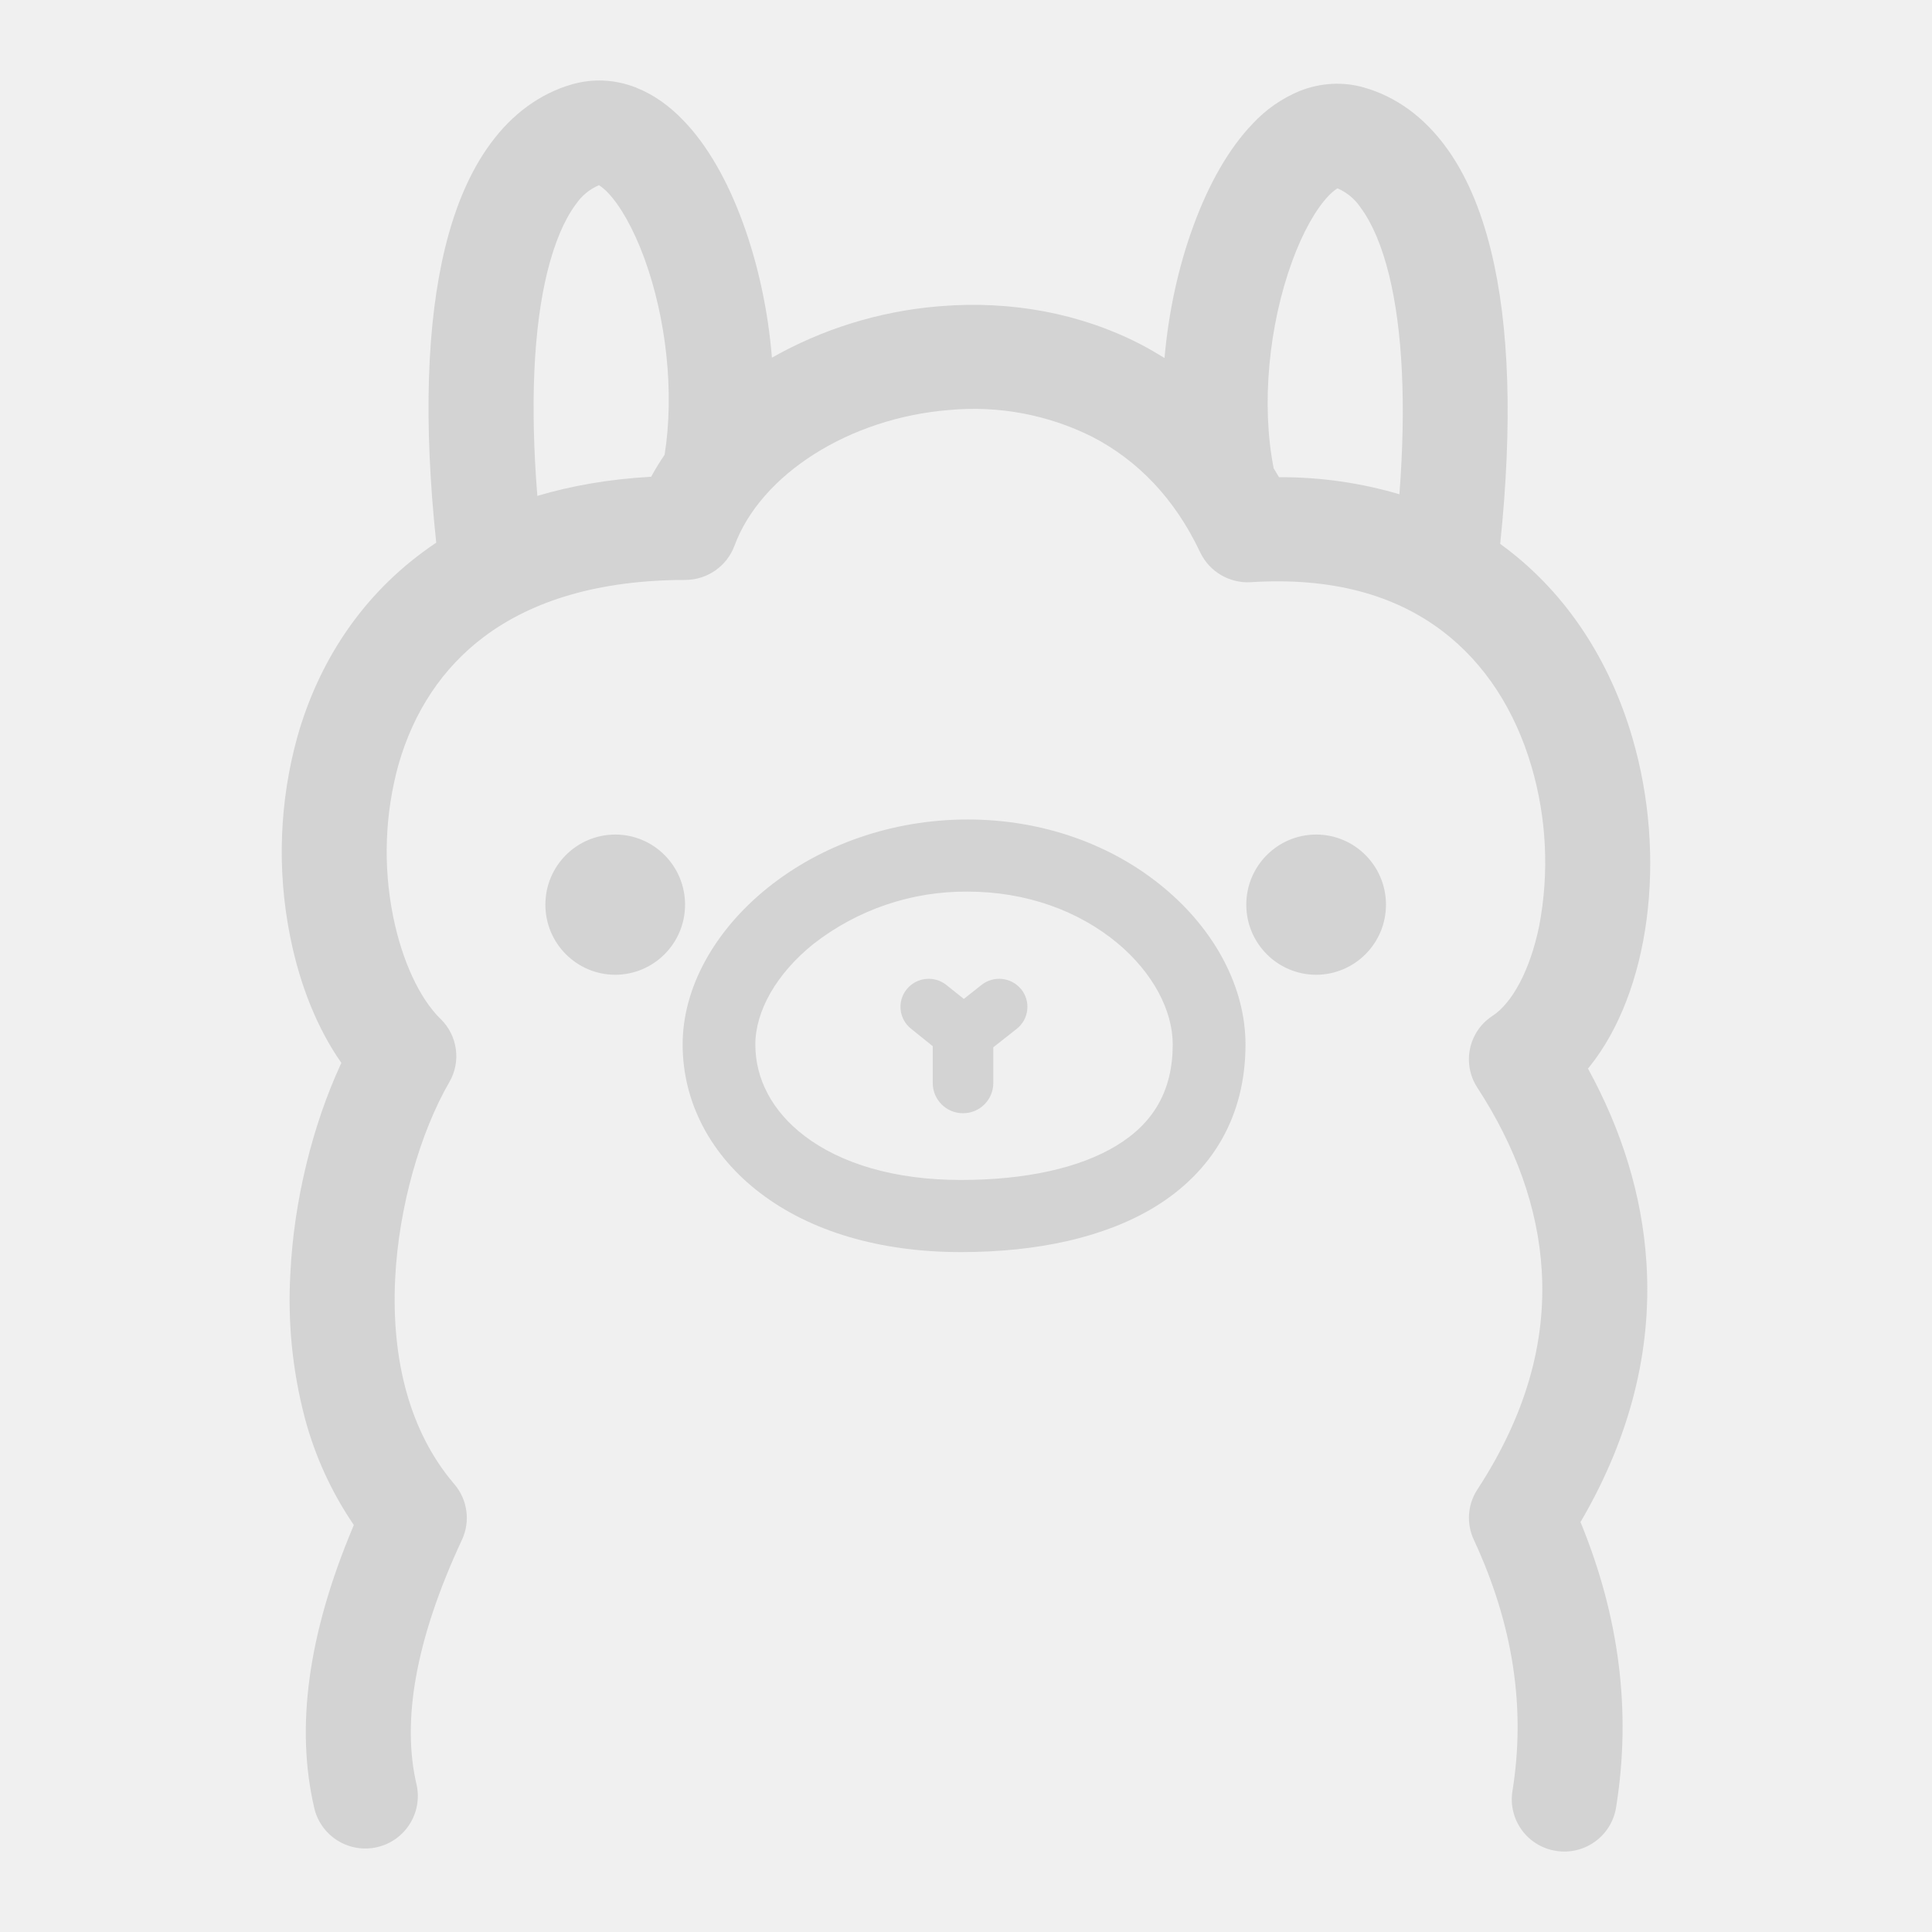
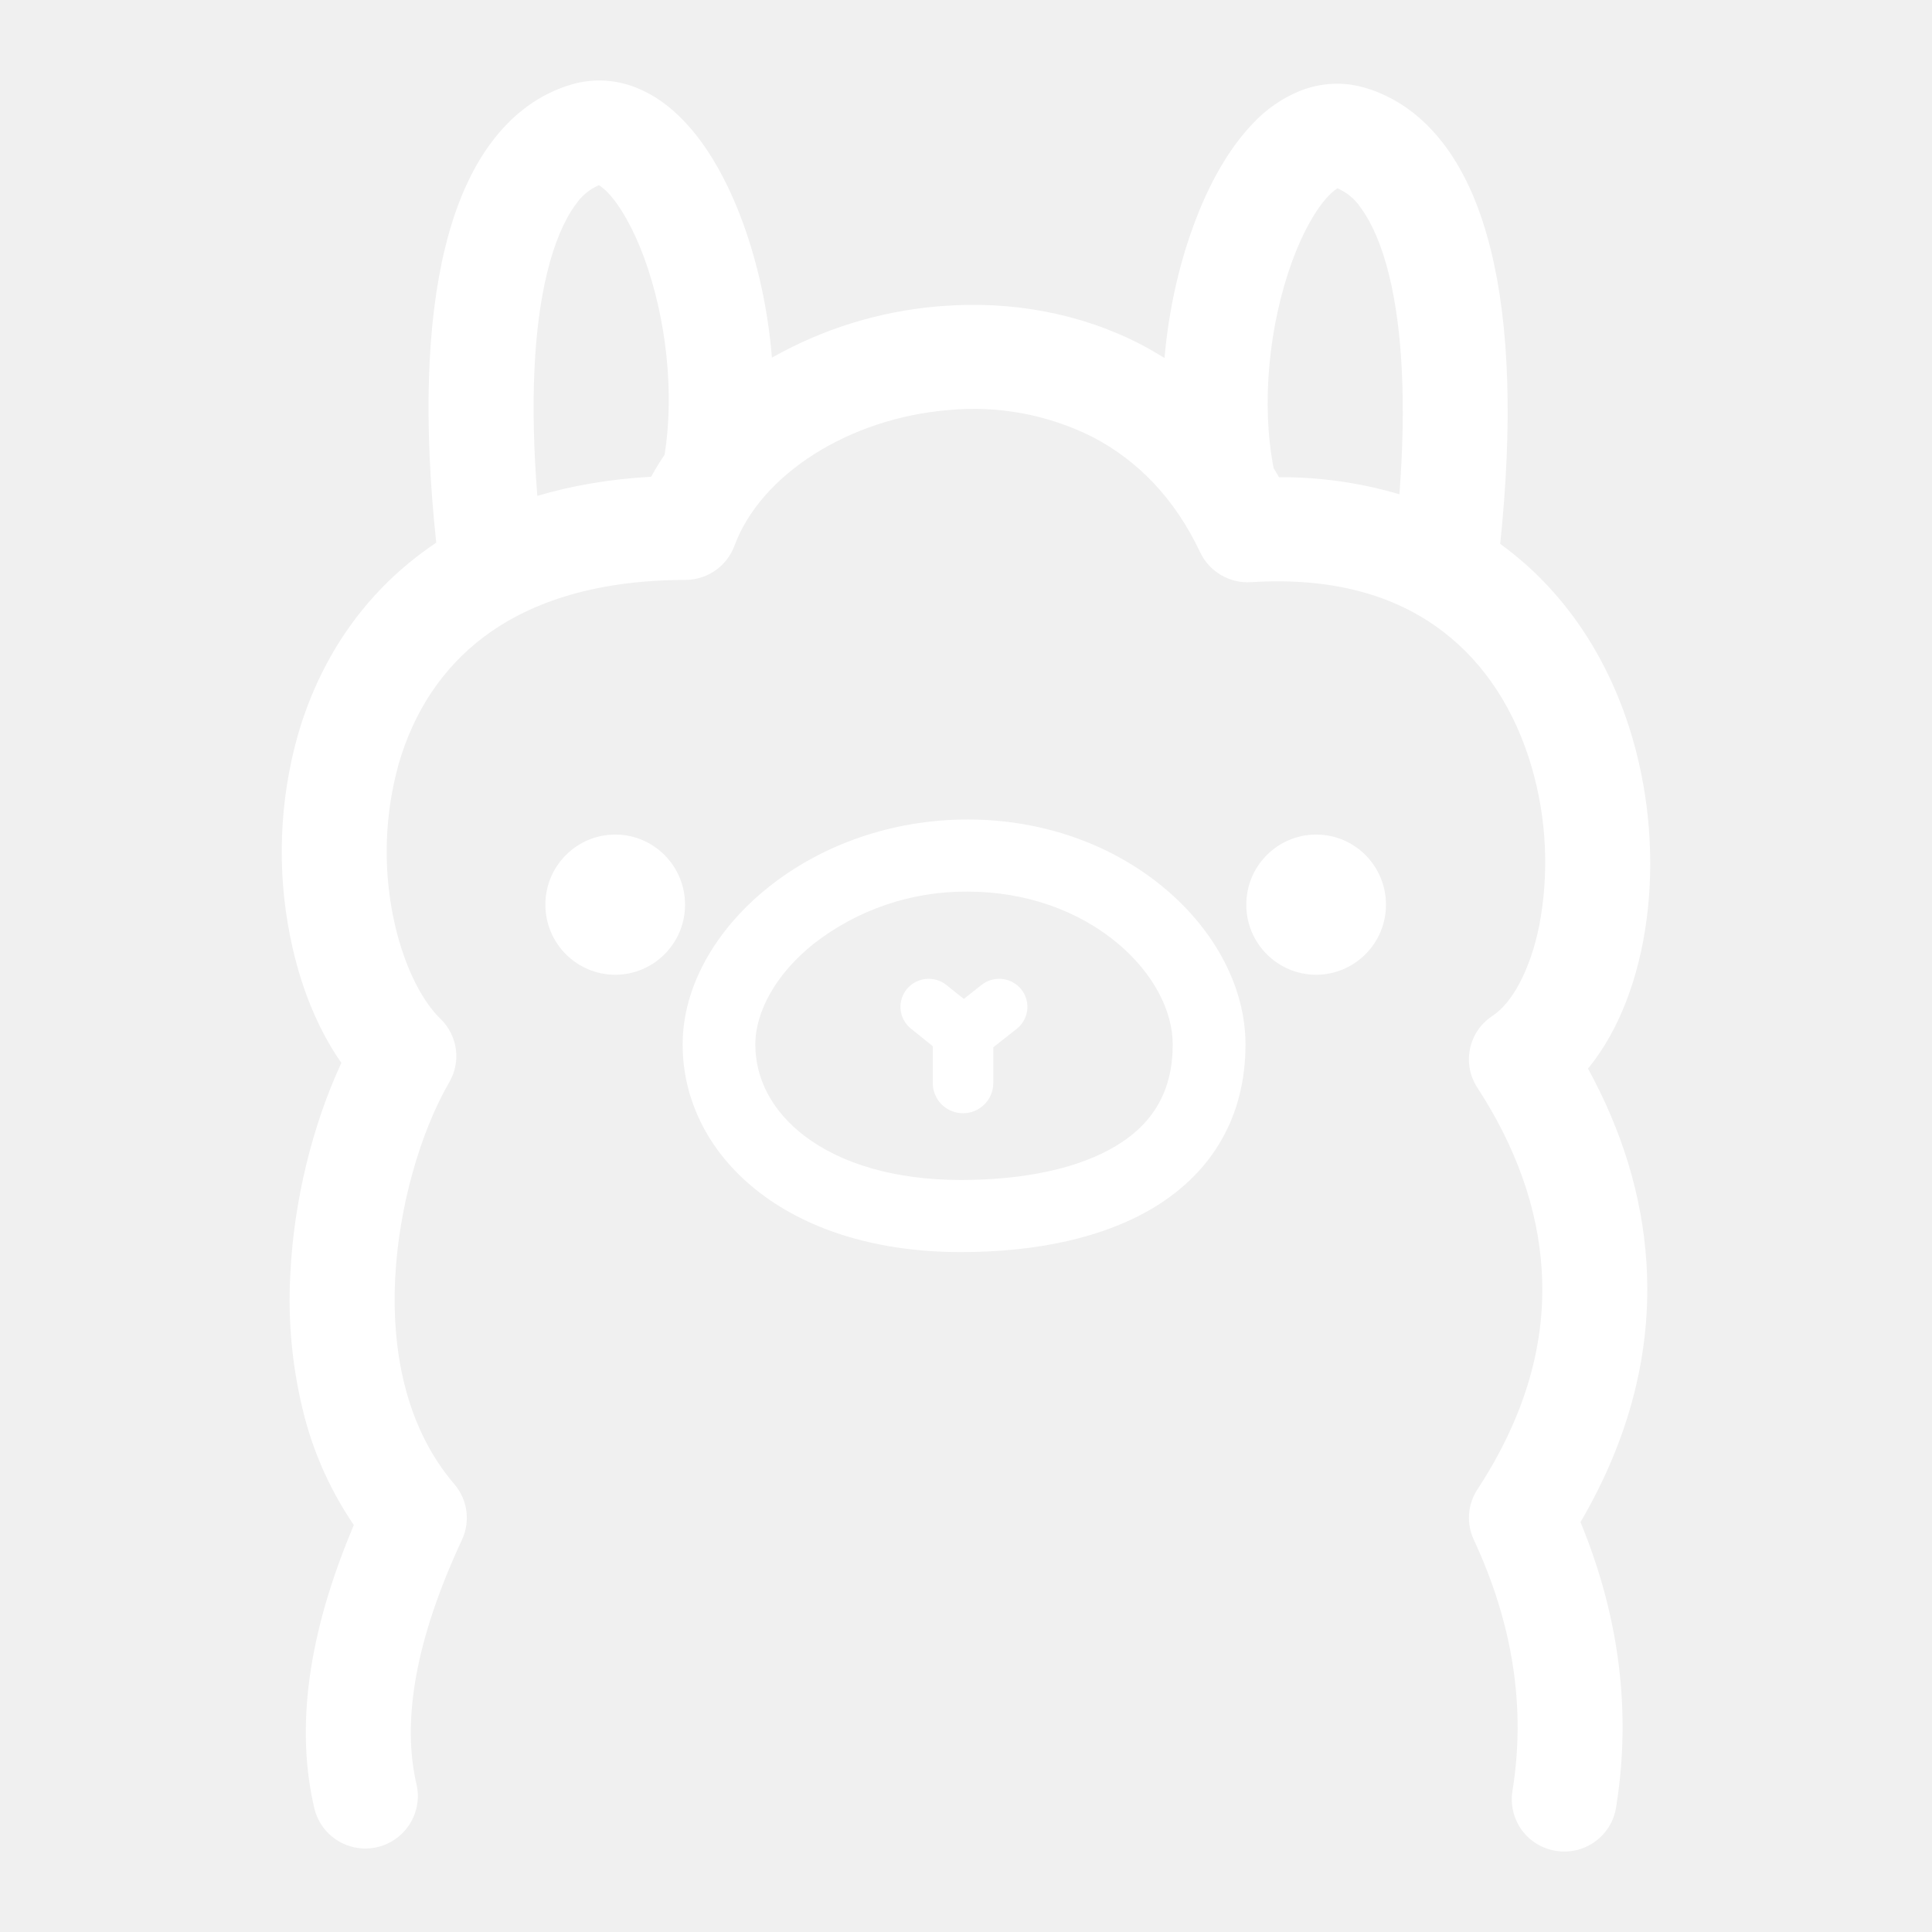
- <svg xmlns="http://www.w3.org/2000/svg" fill="#D3D3D3" fill-rule="evenodd" height="1em" style="flex:none;line-height:1" viewBox="0 0 24 24" width="1em">
+ <svg xmlns="http://www.w3.org/2000/svg" fill="#FFFFFF" fill-rule="evenodd" height="1em" style="flex:none;line-height:1" viewBox="0 0 24 24" width="1em">
  <path d="M7.905 1.09c.216.085.411.225.588.41.295.306.544.744.734 1.263.191.522.315 1.1.362 1.68a5.054 5.054 0 012.049-.636l.051-.004c.87-.07 1.73.087 2.48.474.101.053.2.11.297.17.05-.569.172-1.134.36-1.644.19-.52.439-.957.733-1.264a1.67 1.67 0 01.589-.41c.257-.1.53-.118.796-.042.401.114.745.368 1.016.737.248.337.434.769.561 1.287.23.934.27 2.163.115 3.645l.053.04.026.019c.757.576 1.284 1.397 1.563 2.35.435 1.487.216 3.155-.534 4.088l-.018.021.002.003c.417.762.67 1.567.724 2.4l.002.03c.064 1.065-.2 2.137-.814 3.19l-.007.01.01.024c.472 1.157.62 2.322.438 3.486l-.006.039a.651.651 0 01-.747.536.648.648 0 01-.54-.742c.167-1.033.01-2.069-.48-3.123a.643.643 0 01.04-.617l.004-.006c.604-.924.854-1.83.8-2.72-.046-.779-.325-1.544-.8-2.273a.644.644 0 01.18-.886l.009-.006c.243-.159.467-.565.58-1.12a4.229 4.229 0 00-.095-1.974c-.205-.7-.58-1.284-1.105-1.683-.595-.454-1.383-.673-2.38-.61a.653.653 0 01-.632-.371c-.314-.665-.772-1.141-1.343-1.436a3.288 3.288 0 00-1.772-.332c-1.245.099-2.343.801-2.67 1.686a.652.652 0 01-.61.425c-1.067.002-1.893.252-2.497.703-.522.39-.878.935-1.066 1.588a4.07 4.07 0 00-.068 1.886c.112.558.331 1.02.582 1.269l.008.007c.212.207.257.53.109.785-.36.622-.629 1.549-.673 2.44-.05 1.018.186 1.902.719 2.536l.016.019a.643.643 0 01.095.69c-.576 1.236-.753 2.252-.562 3.052a.652.652 0 01-1.269.298c-.243-1.018-.078-2.184.473-3.498l.014-.035-.008-.012a4.339 4.339 0 01-.598-1.309l-.005-.019a5.764 5.764 0 01-.177-1.785c.044-.91.278-1.842.622-2.59l.012-.026-.002-.002c-.293-.418-.51-.953-.63-1.545l-.005-.024a5.352 5.352 0 01.093-2.49c.262-.915.777-1.701 1.536-2.269.06-.045.123-.09.186-.132-.159-1.493-.119-2.73.112-3.67.127-.518.314-.95.562-1.287.27-.368.614-.622 1.015-.737.266-.076.54-.059.797.042zm4.116 9.09c.936 0 1.8.313 2.446.855.63.527 1.005 1.235 1.005 1.94 0 .888-.406 1.58-1.133 2.022-.62.375-1.451.557-2.403.557-1.009 0-1.871-.259-2.493-.734-.617-.47-.963-1.13-.963-1.845 0-.707.398-1.417 1.056-1.946.668-.537 1.55-.849 2.485-.849zm0 .896a3.07 3.07 0 00-1.916.65c-.461.37-.722.835-.722 1.25 0 .428.21.829.61 1.134.455.347 1.124.548 1.943.548.799 0 1.473-.147 1.932-.426.463-.28.7-.686.7-1.257 0-.423-.246-.89-.683-1.256-.484-.405-1.14-.643-1.864-.643zm.662 1.21l.004.004c.12.151.095.37-.056.49l-.292.23v.446a.375.375 0 01-.376.373.375.375 0 01-.376-.373v-.46l-.271-.218a.347.347 0 01-.052-.49.353.353 0 01.494-.051l.215.172.22-.174a.353.353 0 01.49.051zm-5.04-1.919c.478 0 .867.39.867.871a.87.87 0 01-.868.871.87.87 0 01-.867-.87.87.87 0 01.867-.872zm8.706 0c.48 0 .868.39.868.871a.87.87 0 01-.868.871.87.87 0 01-.867-.87.87.87 0 01.867-.872zM7.44 2.3l-.003.002a.659.659 0 00-.285.238l-.005.006c-.138.189-.258.467-.348.832-.17.692-.216 1.631-.124 2.782.43-.128.899-.208 1.404-.237l.01-.001.019-.034c.046-.082.095-.161.148-.239.123-.771.022-1.692-.253-2.444-.134-.364-.297-.65-.453-.813a.628.628 0 00-.107-.09L7.44 2.3zm9.174.04l-.002.001a.628.628 0 00-.107.09c-.156.163-.32.45-.453.814-.29.794-.387 1.776-.23 2.572l.058.097.008.014h.03a5.184 5.184 0 011.466.212c.086-1.124.038-2.043-.128-2.722-.09-.365-.21-.643-.349-.832l-.004-.006a.659.659 0 00-.285-.239h-.004z" />
</svg>
